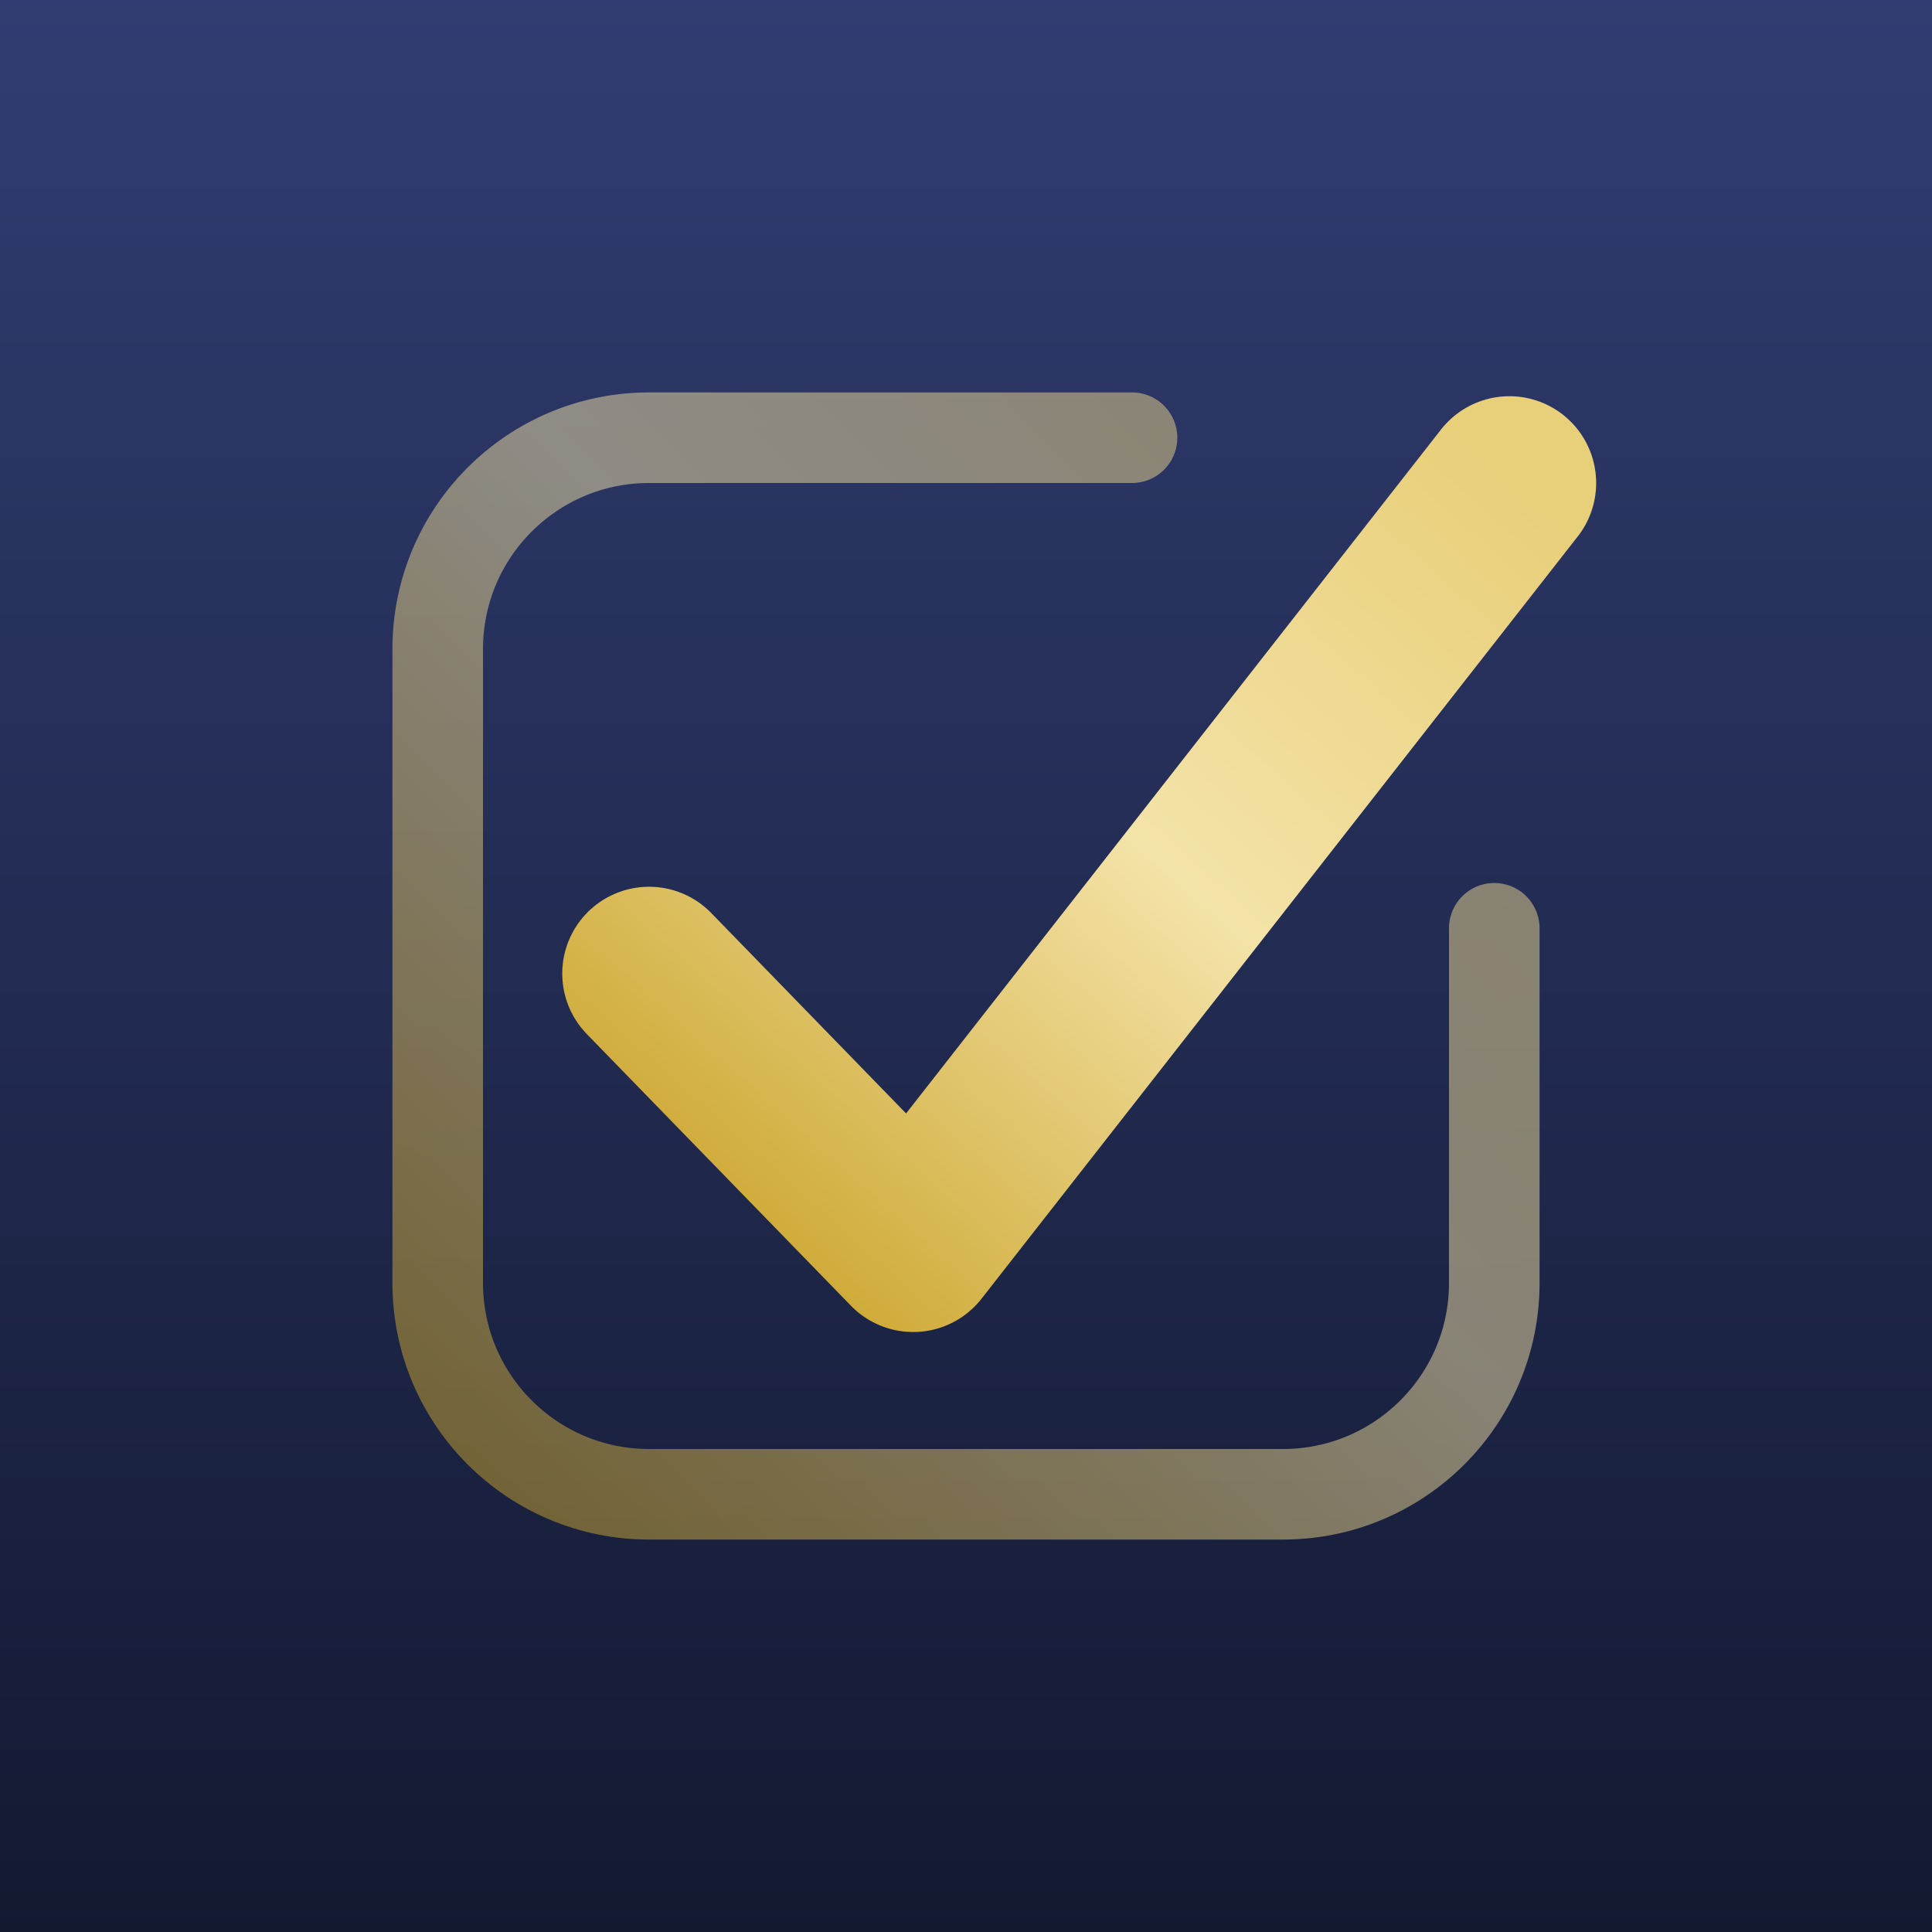
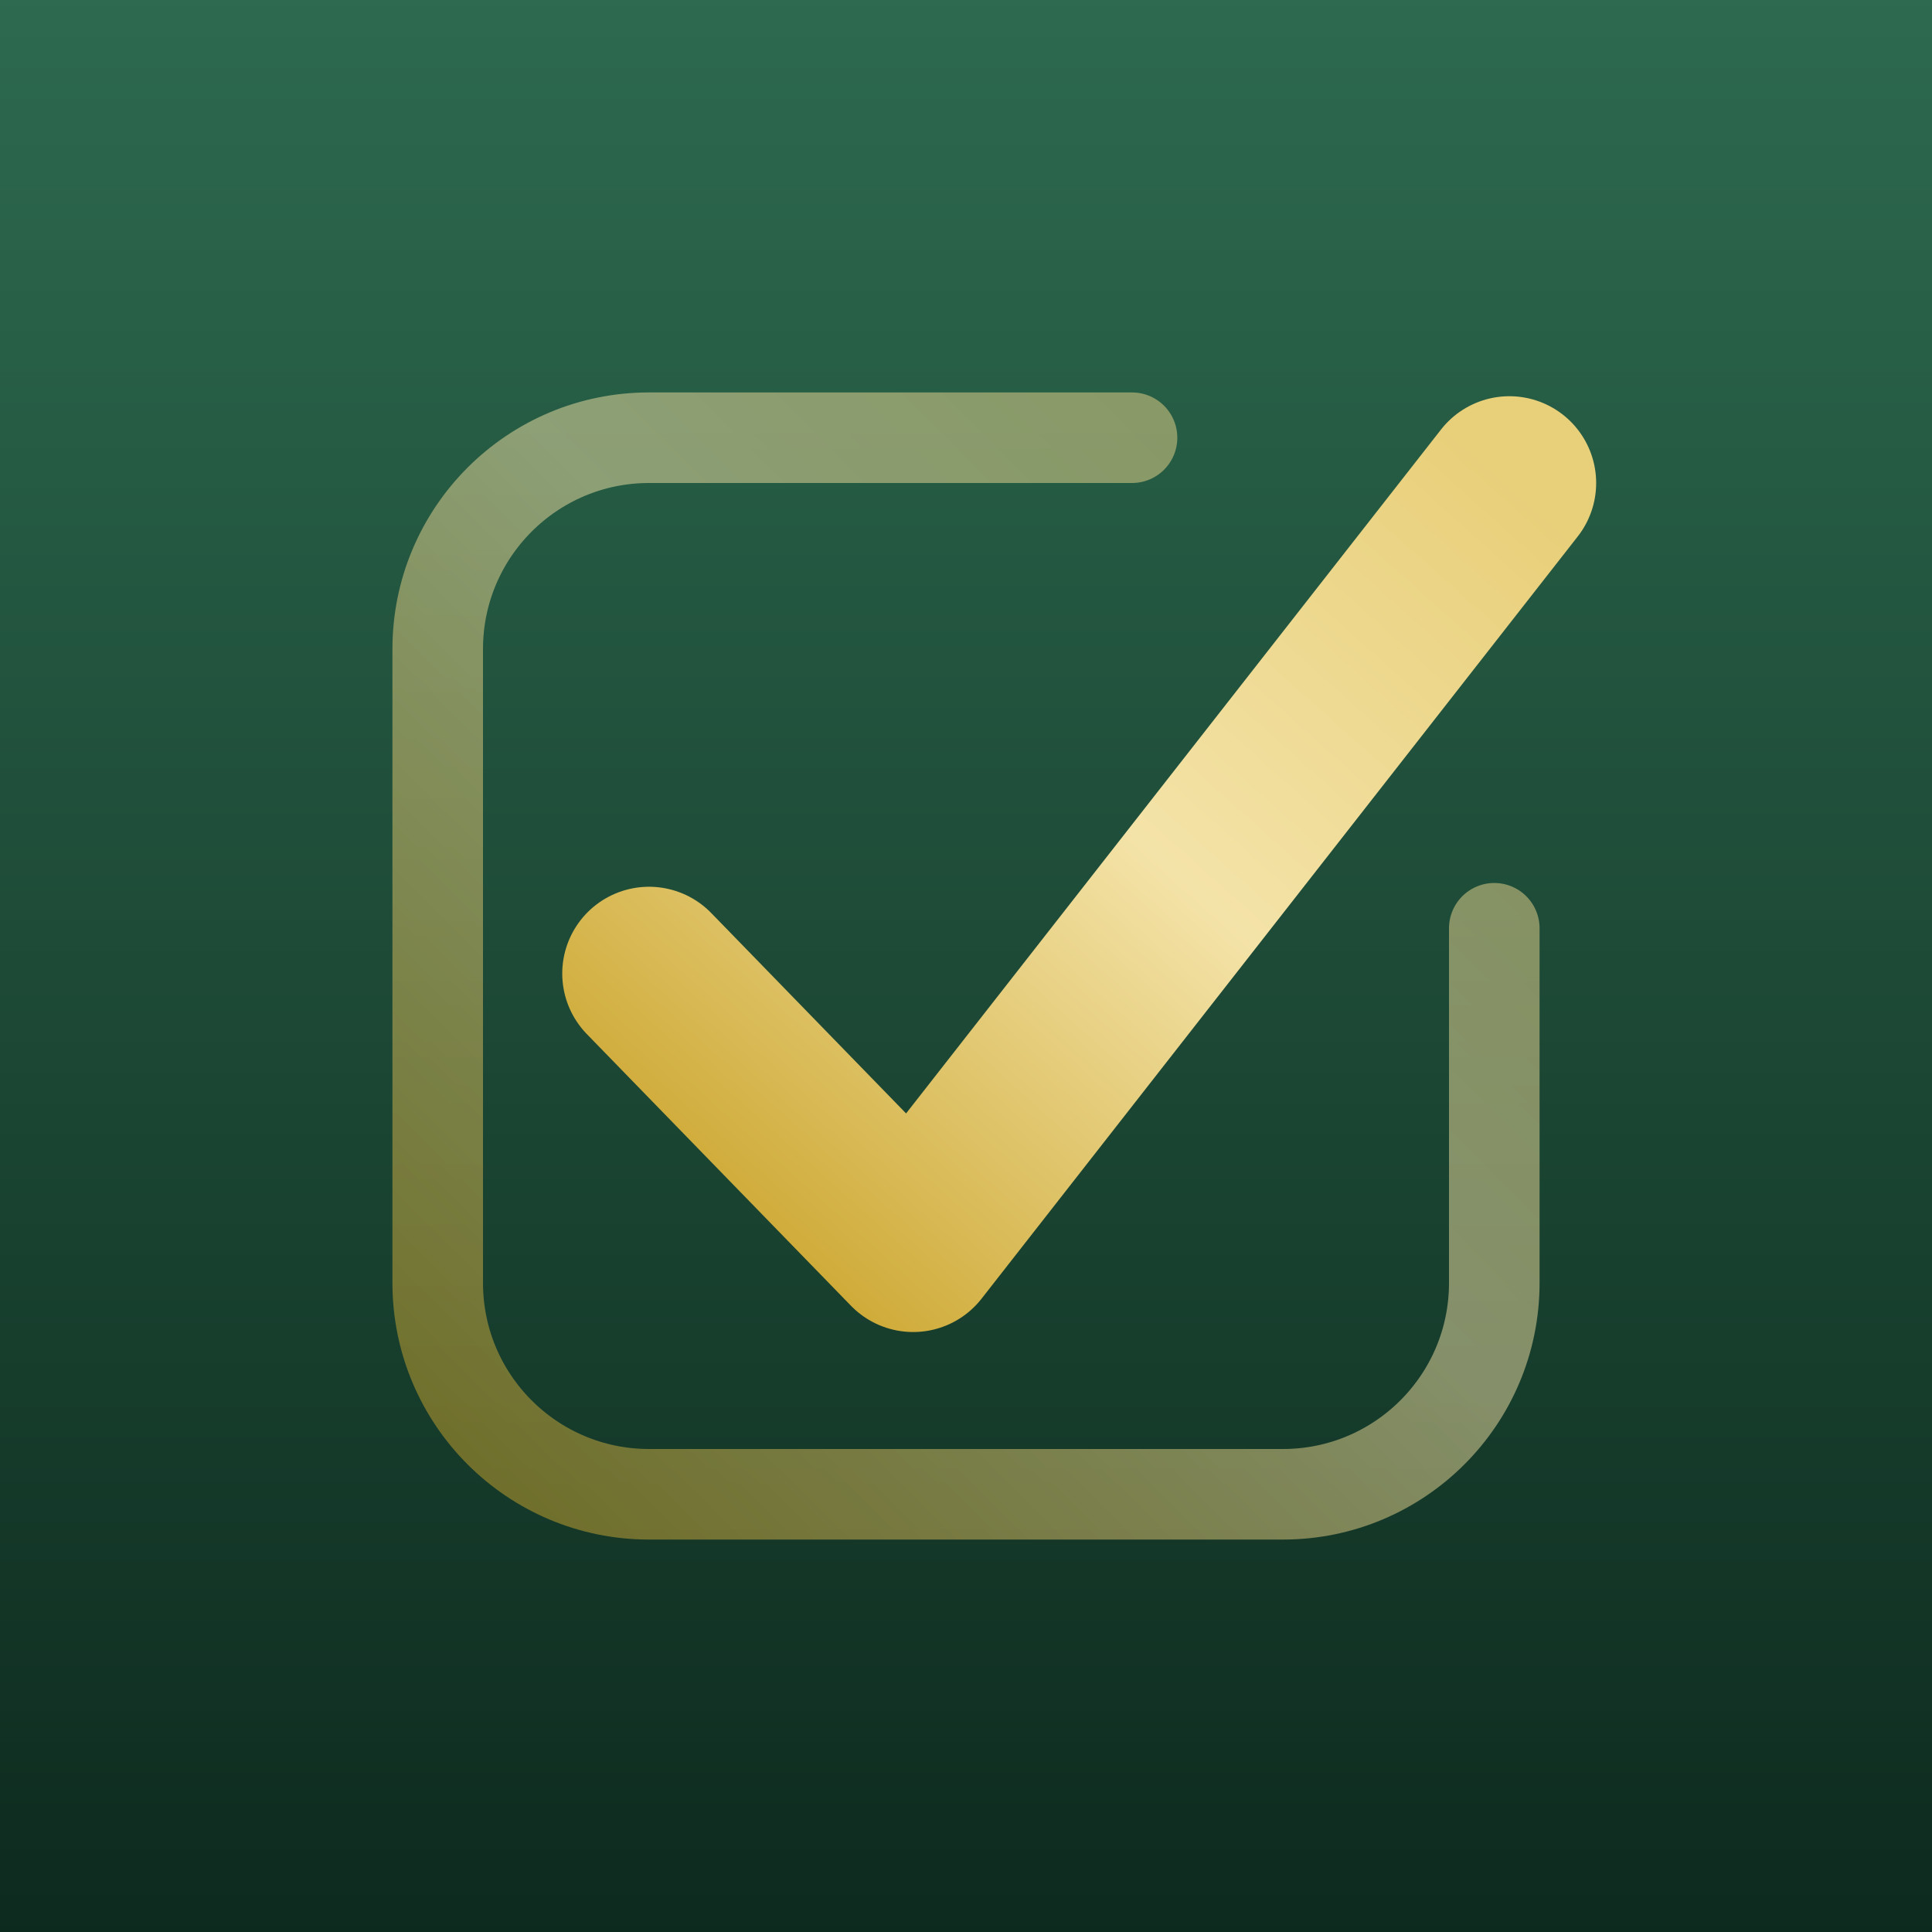
<svg xmlns="http://www.w3.org/2000/svg" viewBox="0 0 512 512" width="512" height="512" role="img" aria-label="المتابع الإيماني">
  <defs>
    <linearGradient id="bg" x1="0" y1="0" x2="0" y2="1">
-       <stop offset="0" stop-color="#313D72" />
-       <stop offset="1" stop-color="#131931" />
+       <stop offset="0" stop-color="#2d6a4f" />
+       <stop offset="1" stop-color="#0d2a1e" />
    </linearGradient>
    <linearGradient id="gold" x1="0" y1="1" x2="1" y2="0">
      <stop offset="0" stop-color="#C9A227" />
      <stop offset="0.55" stop-color="#F4E3A8" />
      <stop offset="1" stop-color="#E8CF7A" />
    </linearGradient>
  </defs>
  <rect width="512" height="512" fill="url(#bg)" />
  <path d="M300 116 H172 A56 56 0 0 0 116 172 V340 A56 56 0 0 0 172 396 H340 A56 56 0 0 0 396 340 V246" fill="none" stroke="url(#gold)" stroke-width="24" stroke-linecap="round" opacity="0.5" />
  <path d="M172 258 L242 330 L400 128" fill="none" stroke="url(#gold)" stroke-width="46" stroke-linecap="round" stroke-linejoin="round" />
</svg>
